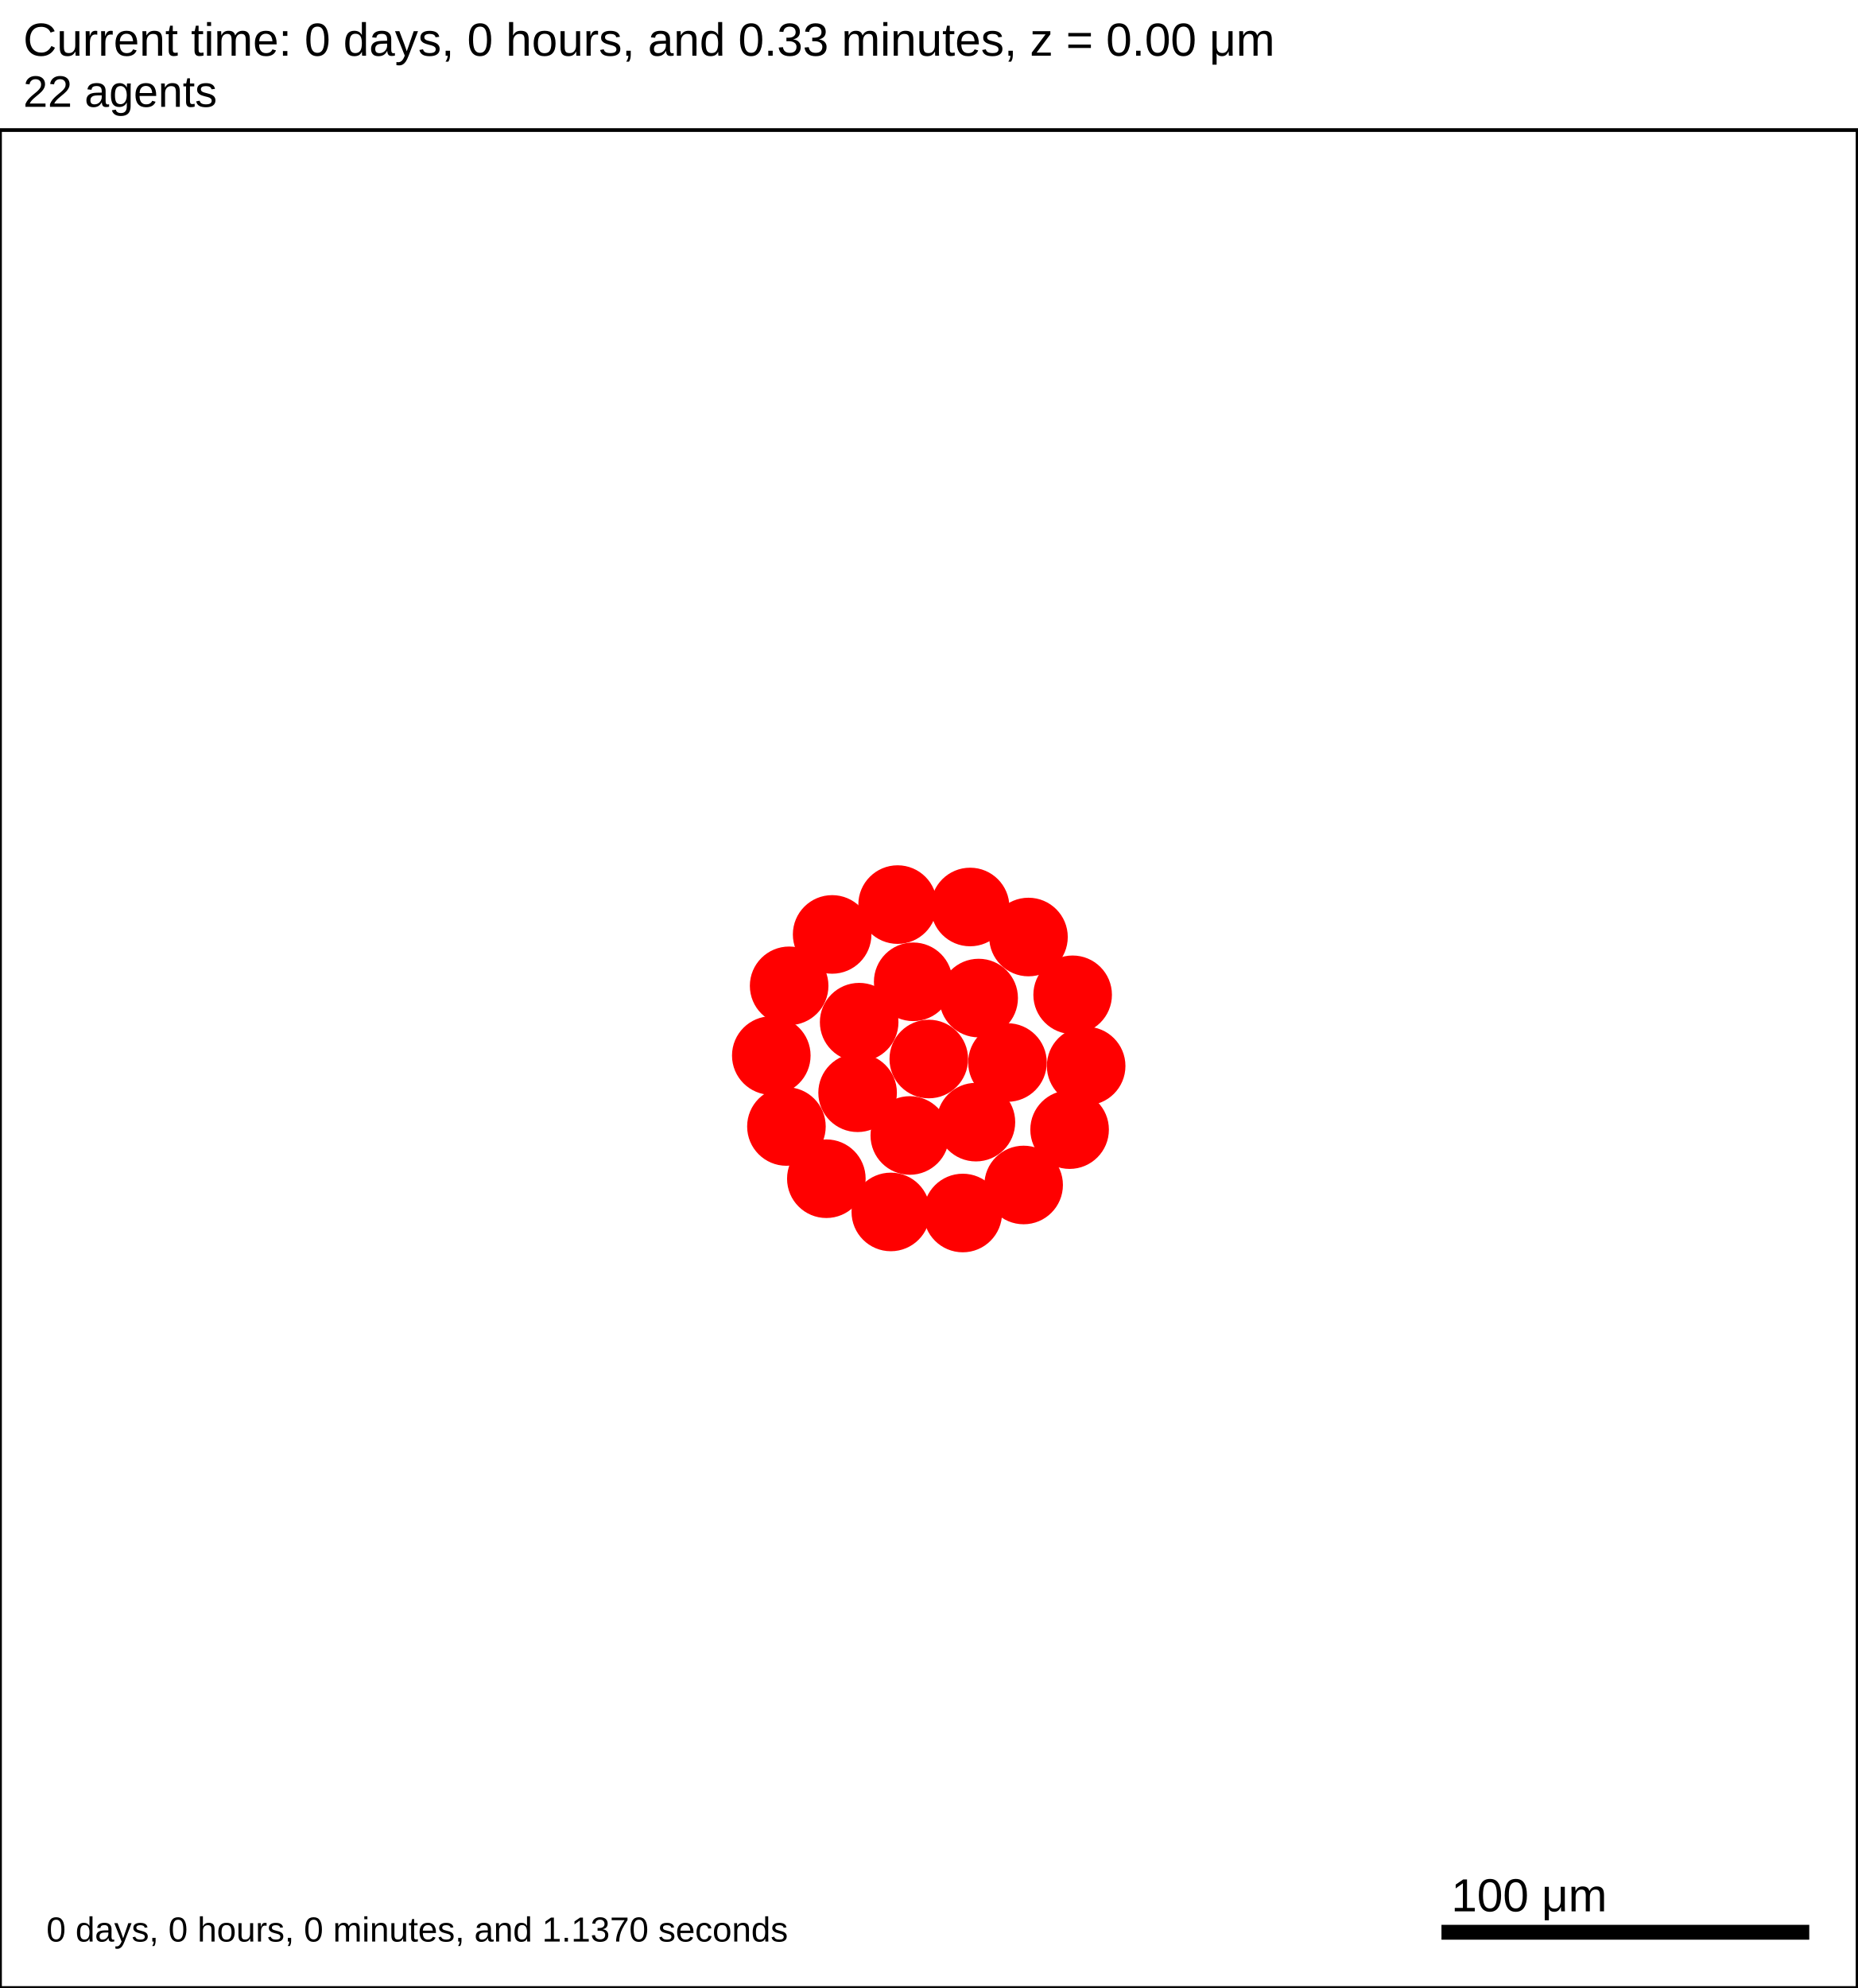
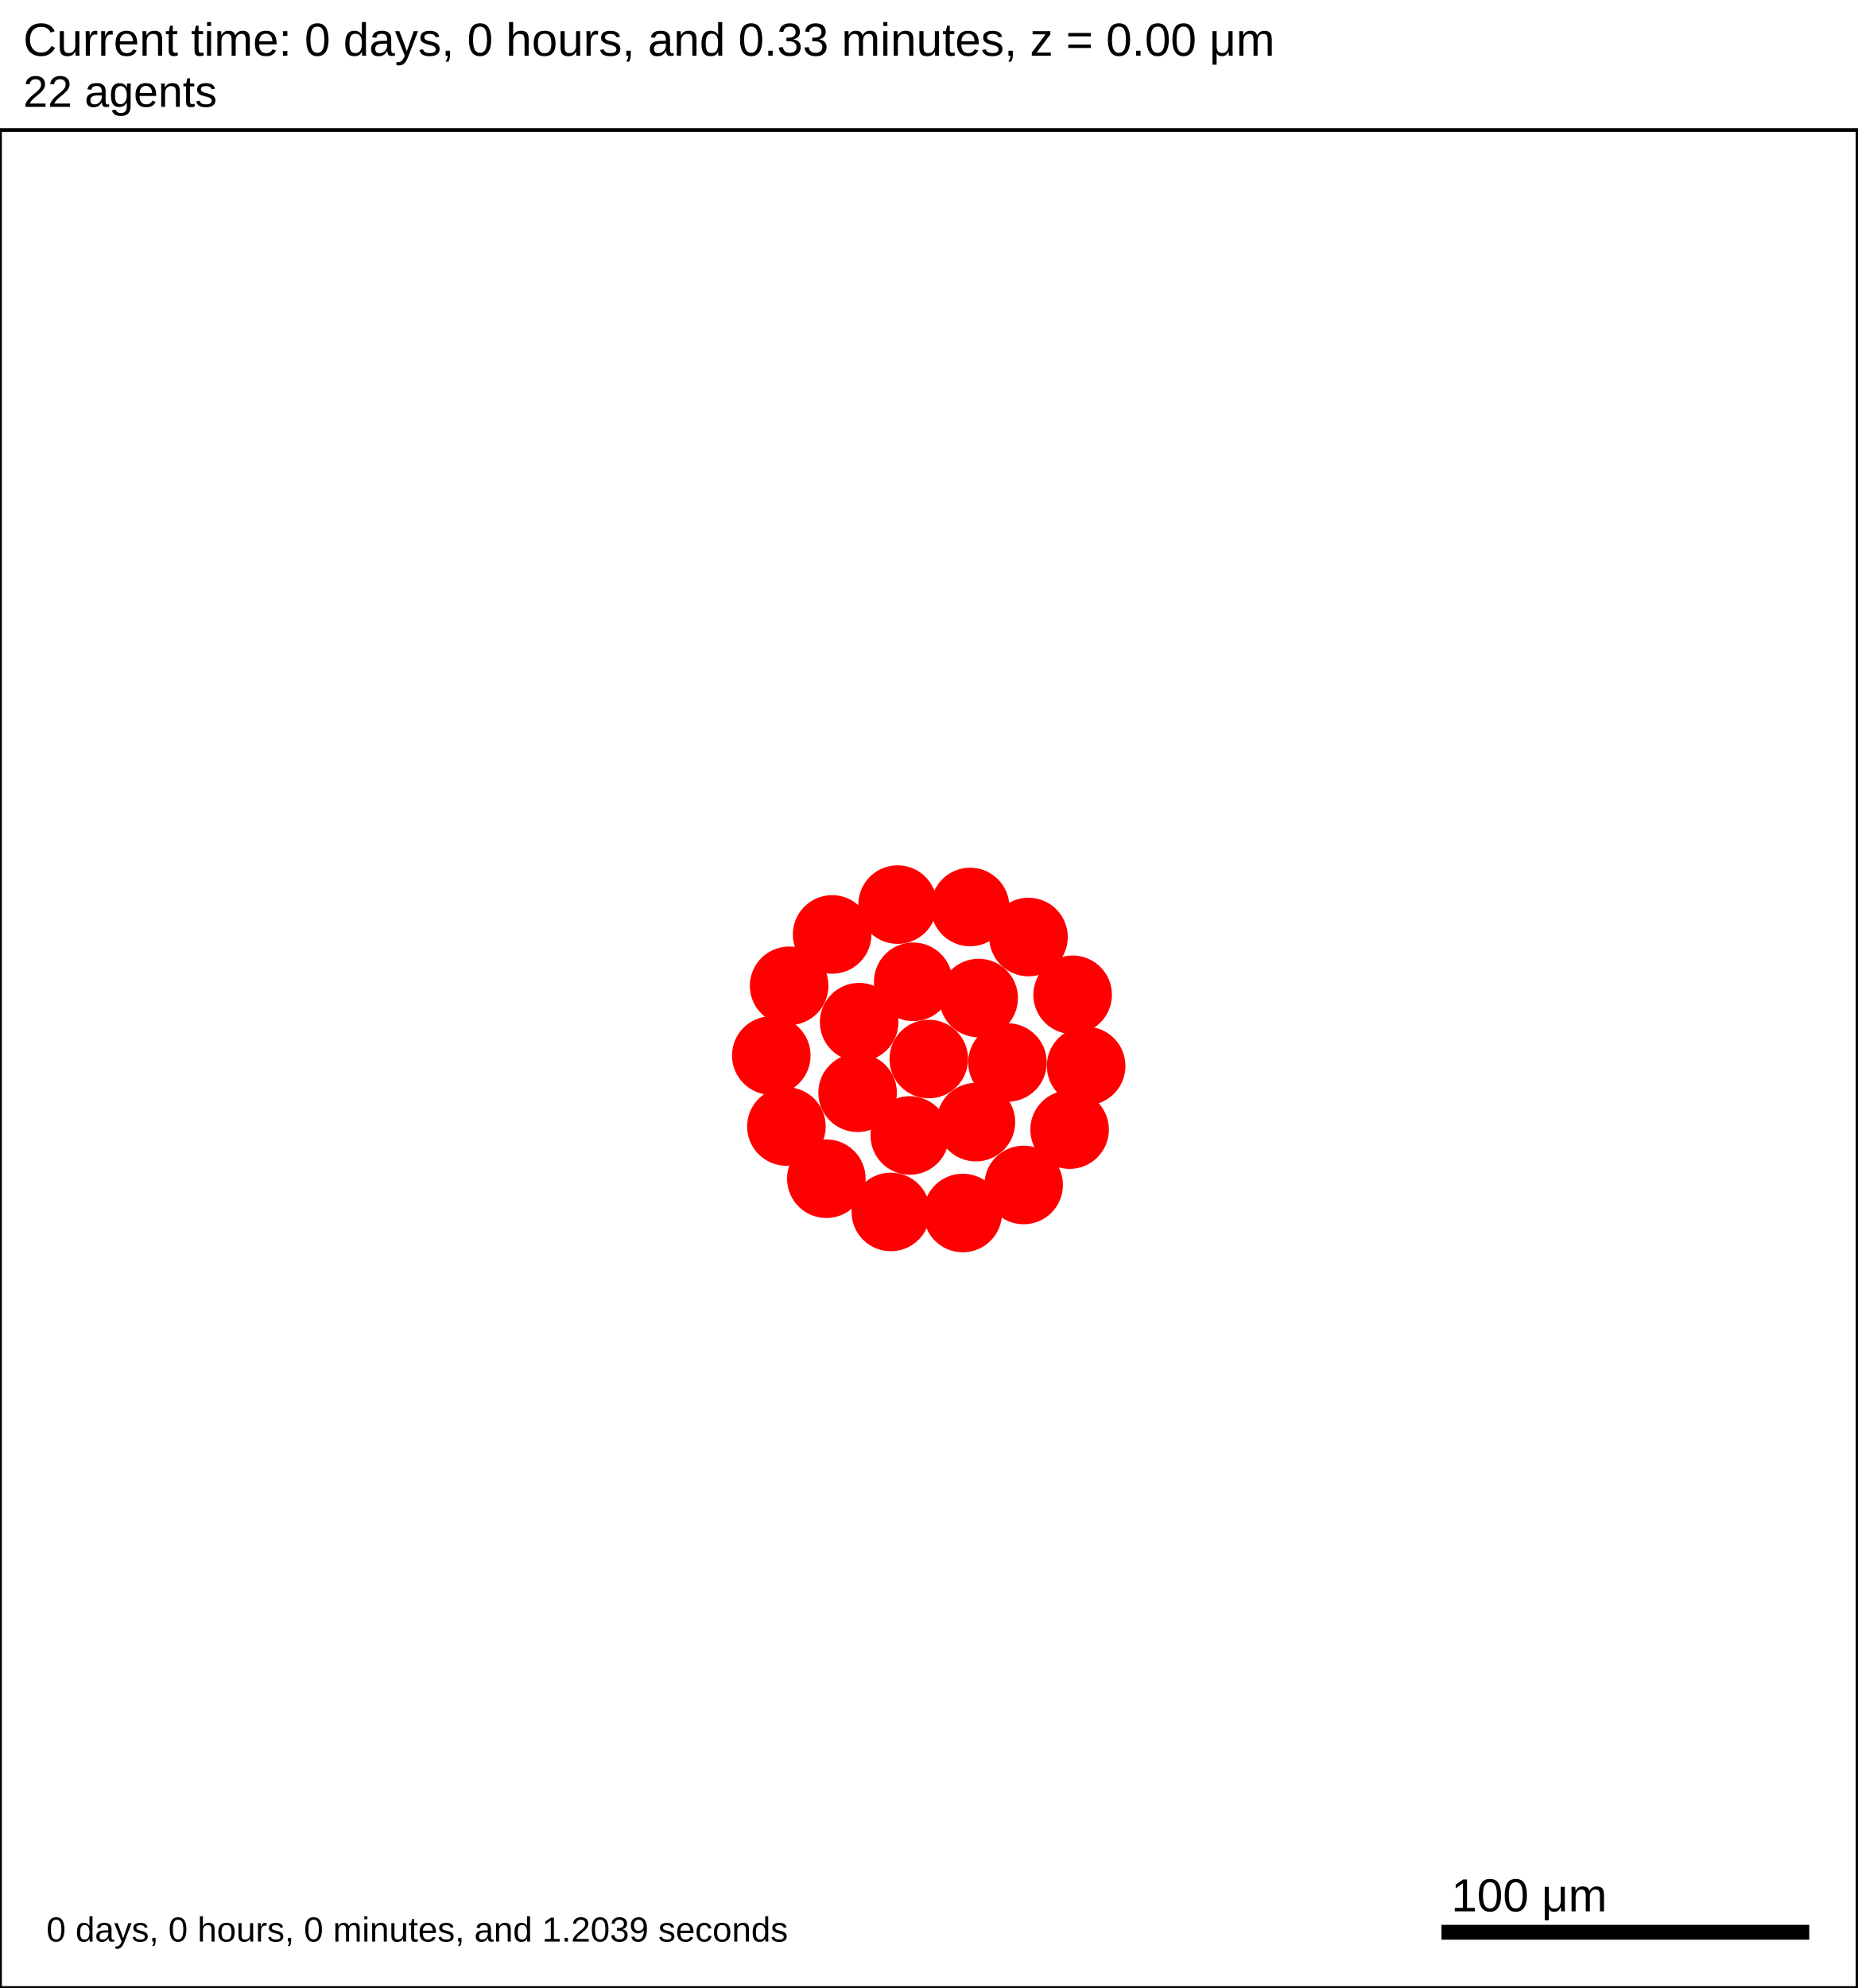
<svg xmlns="http://www.w3.org/2000/svg" version="1.1" width="500" height="535" id="svg2">
  <rect x="0" y="0" width="500" height="535" stroke-width="1" stroke="white" fill="white" />
  <text x="6.25" y="15" font-family="Arial" font-size="12.5" fill="black">
   Current time: 0 days, 0 hours, and 0.33 minutes, z = 0.00 μm
  </text>
  <text x="6.25" y="28.75" font-family="Arial" font-size="11.875" fill="black">
   22 agents
  </text>
  <g id="tissue" transform="translate(0,535) scale(1,-1)">
    <g id="ECM">
  </g>
    <g id="cells">
      <g id="cell0">
        <circle cx="250" cy="250" r="10.326" stroke-width="0.5" stroke="red" fill="red" />
        <circle cx="250" cy="250" r="6.201" stroke-width="0.5" stroke="red" fill="red" />
      </g>
      <g id="cell1">
        <circle cx="230.842" cy="240.923" r="10.326" stroke-width="0.5" stroke="red" fill="red" />
        <circle cx="230.842" cy="240.923" r="6.201" stroke-width="0.5" stroke="red" fill="red" />
      </g>
      <g id="cell2">
        <circle cx="263.426" cy="266.406" r="10.326" stroke-width="0.5" stroke="red" fill="red" />
        <circle cx="263.426" cy="266.406" r="6.201" stroke-width="0.5" stroke="red" fill="red" />
      </g>
      <g id="cell3">
        <circle cx="244.892" cy="229.425" r="10.326" stroke-width="0.5" stroke="red" fill="red" />
        <circle cx="244.892" cy="229.425" r="6.201" stroke-width="0.5" stroke="red" fill="red" />
      </g>
      <g id="cell4">
        <circle cx="245.806" cy="270.781" r="10.326" stroke-width="0.5" stroke="red" fill="red" />
        <circle cx="245.806" cy="270.781" r="6.201" stroke-width="0.5" stroke="red" fill="red" />
      </g>
      <g id="cell5">
        <circle cx="262.688" cy="233.016" r="10.326" stroke-width="0.5" stroke="red" fill="red" />
        <circle cx="262.688" cy="233.016" r="6.201" stroke-width="0.5" stroke="red" fill="red" />
      </g>
      <g id="cell6">
        <circle cx="231.262" cy="259.916" r="10.326" stroke-width="0.5" stroke="red" fill="red" />
        <circle cx="231.262" cy="259.916" r="6.201" stroke-width="0.5" stroke="red" fill="red" />
      </g>
      <g id="cell7">
        <circle cx="271.179" cy="249.063" r="10.326" stroke-width="0.5" stroke="red" fill="red" />
        <circle cx="271.179" cy="249.063" r="6.201" stroke-width="0.5" stroke="red" fill="red" />
      </g>
      <g id="cell8">
-         <circle cx="259.149" cy="208.562" r="10.326" stroke-width="0.5" stroke="red" fill="red" />
-         <circle cx="259.149" cy="208.562" r="6.201" stroke-width="0.5" stroke="red" fill="red" />
+         <circle cx="259.148" cy="208.561" r="10.326" stroke-width="0.5" stroke="red" fill="red" />
+         <circle cx="259.148" cy="208.561" r="6.201" stroke-width="0.5" stroke="red" fill="red" />
      </g>
      <g id="cell9">
        <circle cx="211.683" cy="231.845" r="10.326" stroke-width="0.5" stroke="red" fill="red" />
        <circle cx="211.683" cy="231.845" r="6.201" stroke-width="0.5" stroke="red" fill="red" />
      </g>
      <g id="cell10">
-         <circle cx="223.99" cy="283.531" r="10.326" stroke-width="0.5" stroke="red" fill="red" />
-         <circle cx="223.99" cy="283.531" r="6.201" stroke-width="0.5" stroke="red" fill="red" />
+         <circle cx="223.989" cy="283.53" r="10.326" stroke-width="0.5" stroke="red" fill="red" />
+         <circle cx="223.989" cy="283.53" r="6.201" stroke-width="0.5" stroke="red" fill="red" />
      </g>
      <g id="cell11">
-         <circle cx="276.837" cy="282.833" r="10.326" stroke-width="0.5" stroke="red" fill="red" />
-         <circle cx="276.837" cy="282.833" r="6.201" stroke-width="0.5" stroke="red" fill="red" />
+         <circle cx="276.838" cy="282.832" r="10.326" stroke-width="0.5" stroke="red" fill="red" />
+         <circle cx="276.838" cy="282.832" r="6.201" stroke-width="0.5" stroke="red" fill="red" />
      </g>
      <g id="cell12">
        <circle cx="287.906" cy="231.002" r="10.326" stroke-width="0.5" stroke="red" fill="red" />
        <circle cx="287.906" cy="231.002" r="6.201" stroke-width="0.5" stroke="red" fill="red" />
      </g>
      <g id="cell13">
        <circle cx="239.783" cy="208.849" r="10.326" stroke-width="0.5" stroke="red" fill="red" />
        <circle cx="239.783" cy="208.849" r="6.201" stroke-width="0.5" stroke="red" fill="red" />
      </g>
      <g id="cell14">
        <circle cx="207.61" cy="250.938" r="10.326" stroke-width="0.5" stroke="red" fill="red" />
        <circle cx="207.61" cy="250.938" r="6.201" stroke-width="0.5" stroke="red" fill="red" />
      </g>
      <g id="cell15">
        <circle cx="241.613" cy="291.562" r="10.326" stroke-width="0.5" stroke="red" fill="red" />
        <circle cx="241.613" cy="291.562" r="6.201" stroke-width="0.5" stroke="red" fill="red" />
      </g>
      <g id="cell16">
        <circle cx="288.725" cy="267.282" r="10.326" stroke-width="0.5" stroke="red" fill="red" />
        <circle cx="288.725" cy="267.282" r="6.201" stroke-width="0.5" stroke="red" fill="red" />
      </g>
      <g id="cell17">
-         <circle cx="275.532" cy="216.104" r="10.326" stroke-width="0.5" stroke="red" fill="red" />
-         <circle cx="275.532" cy="216.104" r="6.201" stroke-width="0.5" stroke="red" fill="red" />
+         <circle cx="275.531" cy="216.104" r="10.326" stroke-width="0.5" stroke="red" fill="red" />
+         <circle cx="275.531" cy="216.104" r="6.201" stroke-width="0.5" stroke="red" fill="red" />
      </g>
      <g id="cell18">
        <circle cx="222.428" cy="217.789" r="10.326" stroke-width="0.5" stroke="red" fill="red" />
        <circle cx="222.428" cy="217.789" r="6.201" stroke-width="0.5" stroke="red" fill="red" />
      </g>
      <g id="cell19">
-         <circle cx="212.414" cy="269.7" r="10.326" stroke-width="0.5" stroke="red" fill="red" />
-         <circle cx="212.414" cy="269.7" r="6.201" stroke-width="0.5" stroke="red" fill="red" />
+         <circle cx="212.413" cy="269.699" r="10.326" stroke-width="0.5" stroke="red" fill="red" />
+         <circle cx="212.413" cy="269.699" r="6.201" stroke-width="0.5" stroke="red" fill="red" />
      </g>
      <g id="cell20">
        <circle cx="261.124" cy="290.915" r="10.326" stroke-width="0.5" stroke="red" fill="red" />
        <circle cx="261.124" cy="290.915" r="6.201" stroke-width="0.5" stroke="red" fill="red" />
      </g>
      <g id="cell21">
        <circle cx="292.359" cy="248.125" r="10.326" stroke-width="0.5" stroke="red" fill="red" />
        <circle cx="292.359" cy="248.125" r="6.201" stroke-width="0.5" stroke="red" fill="red" />
      </g>
    </g>
  </g>
  <rect x="387.5" y="517.5" width="100" height="5" stroke-width="1" stroke="rgb(255,255,255)" fill="rgb(0,0,0)" />
  <text x="390.625" y="514.375" font-family="Arial" font-size="12.5" fill="black">
   100 μm
  </text>
  <text x="12.5" y="522.5" font-family="Arial" font-size="9.375" fill="black">
-    0 days, 0 hours, 0 minutes, and 1.1370 seconds
+    0 days, 0 hours, 0 minutes, and 1.2039 seconds
  </text>
  <rect x="0" y="35" width="500" height="500" stroke-width="1" stroke="rgb(0,0,0)" fill="none" />
</svg>
